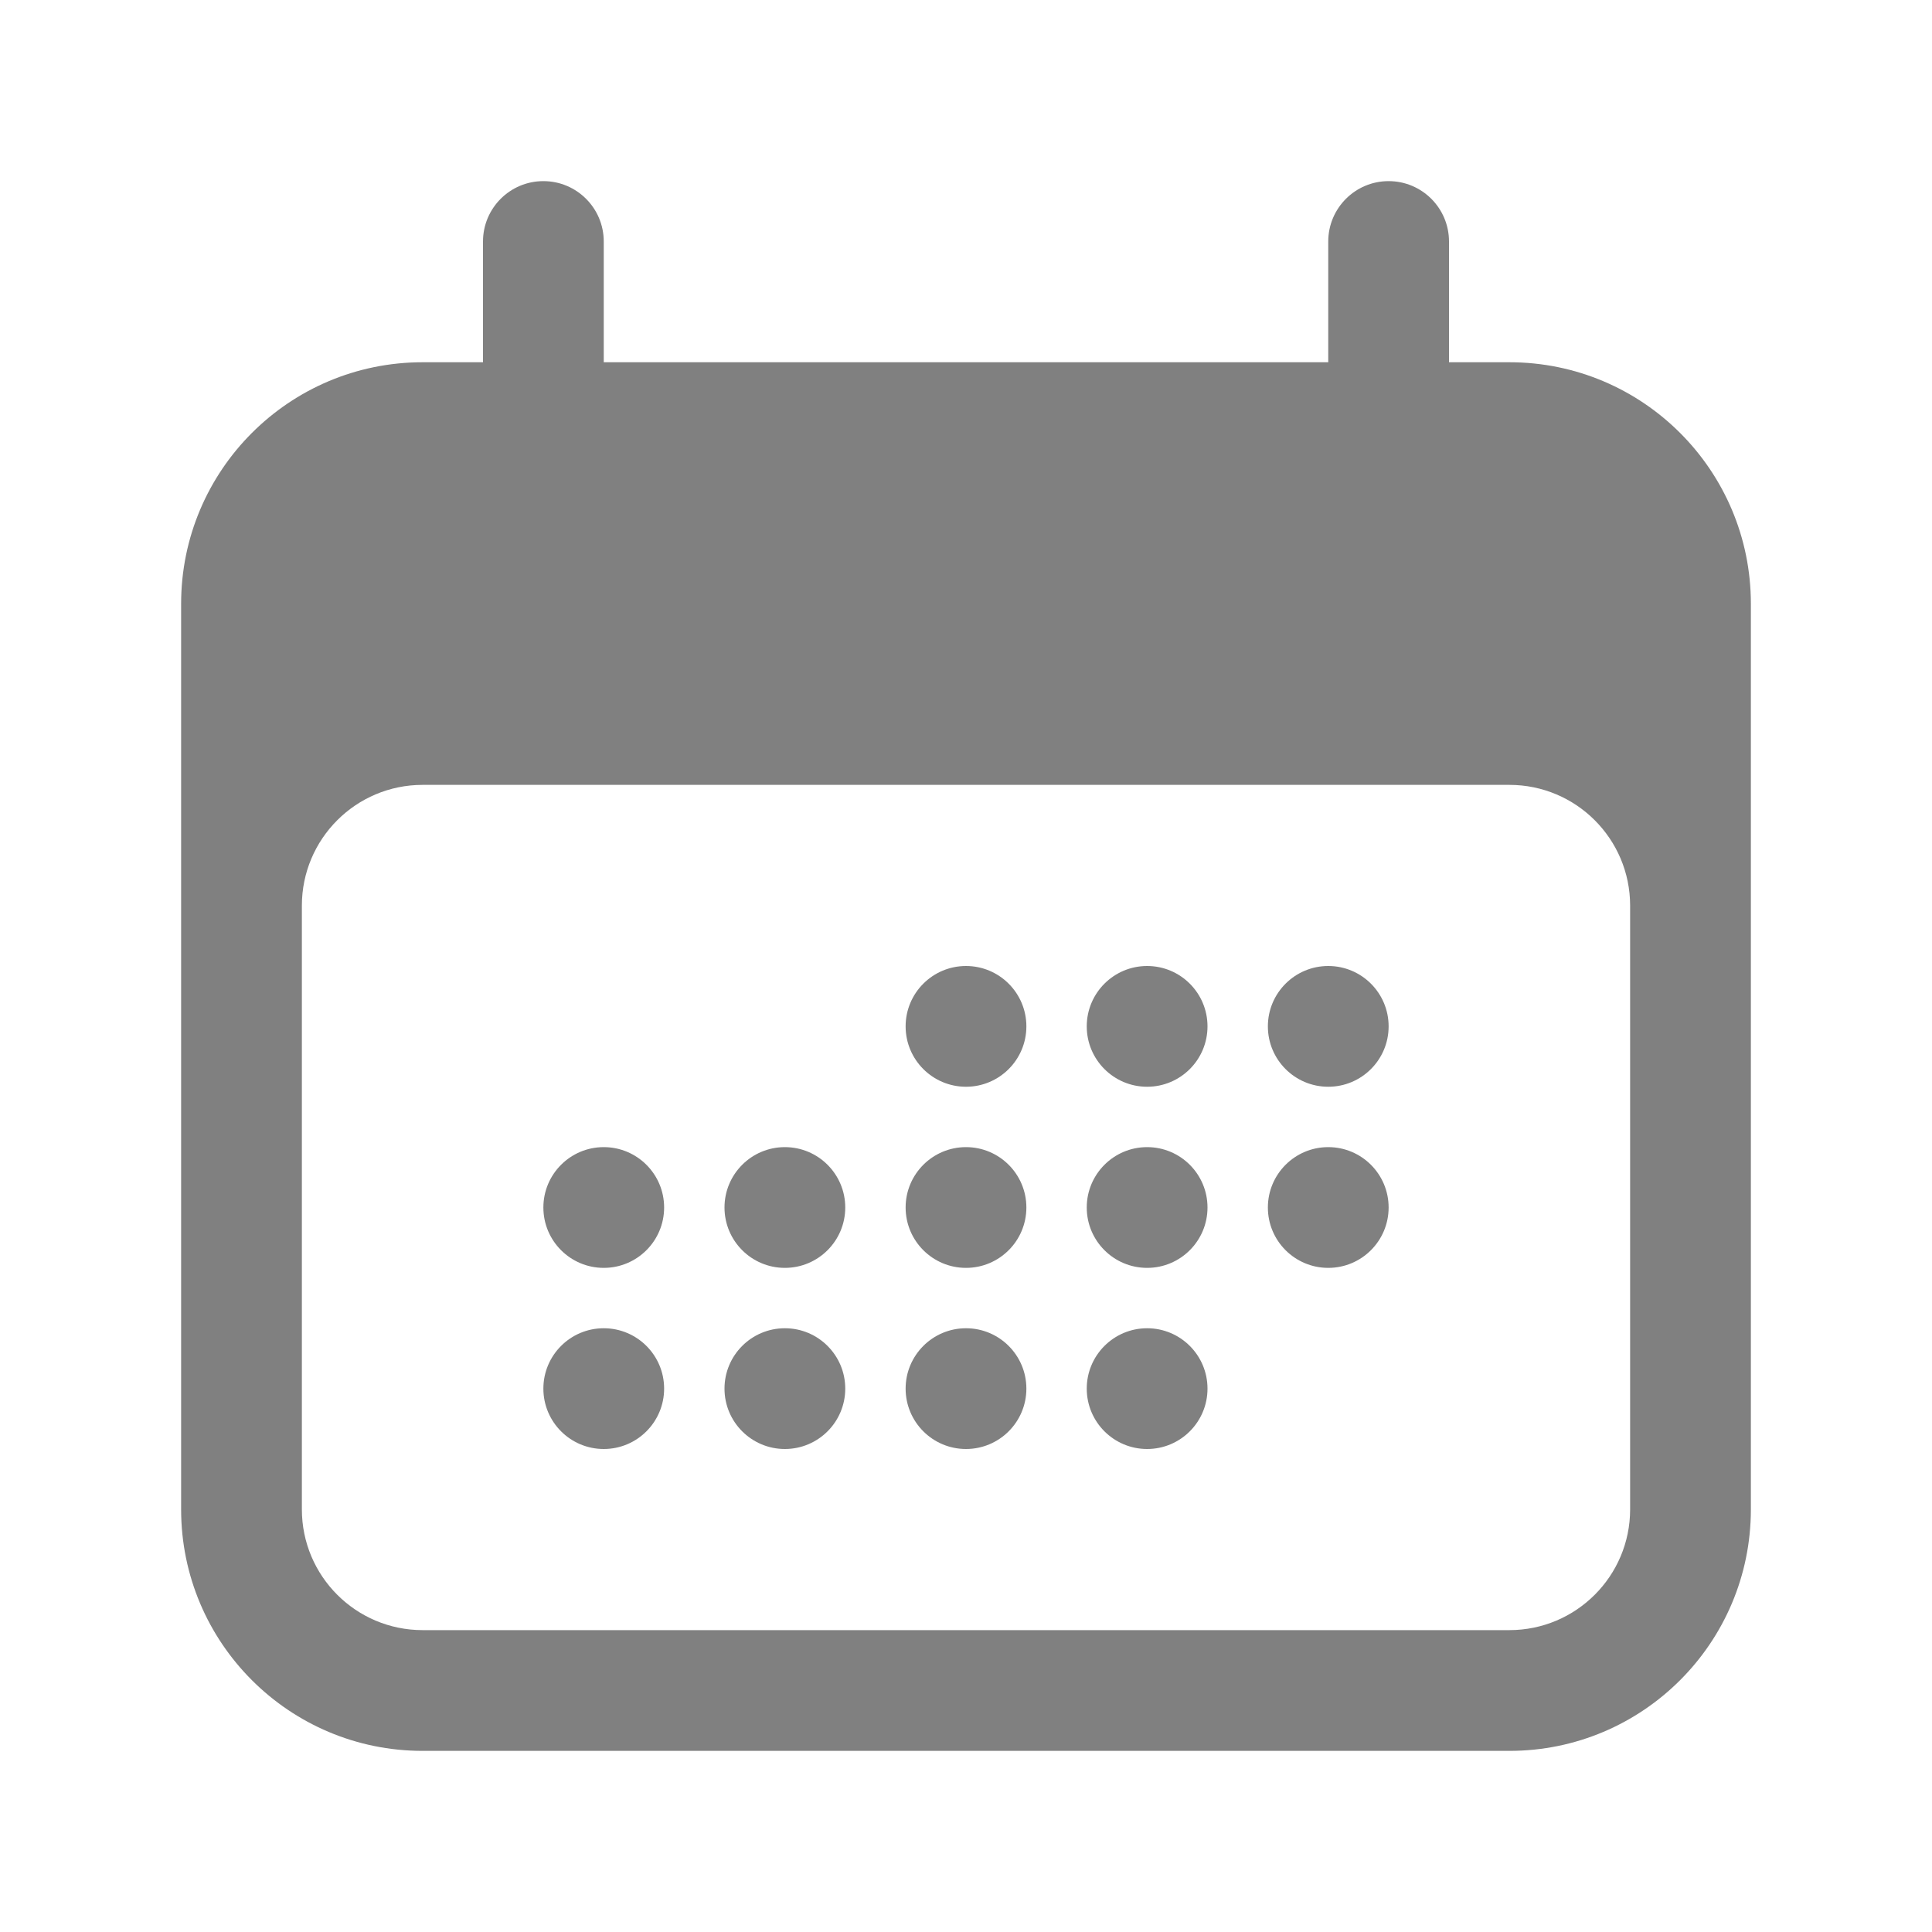
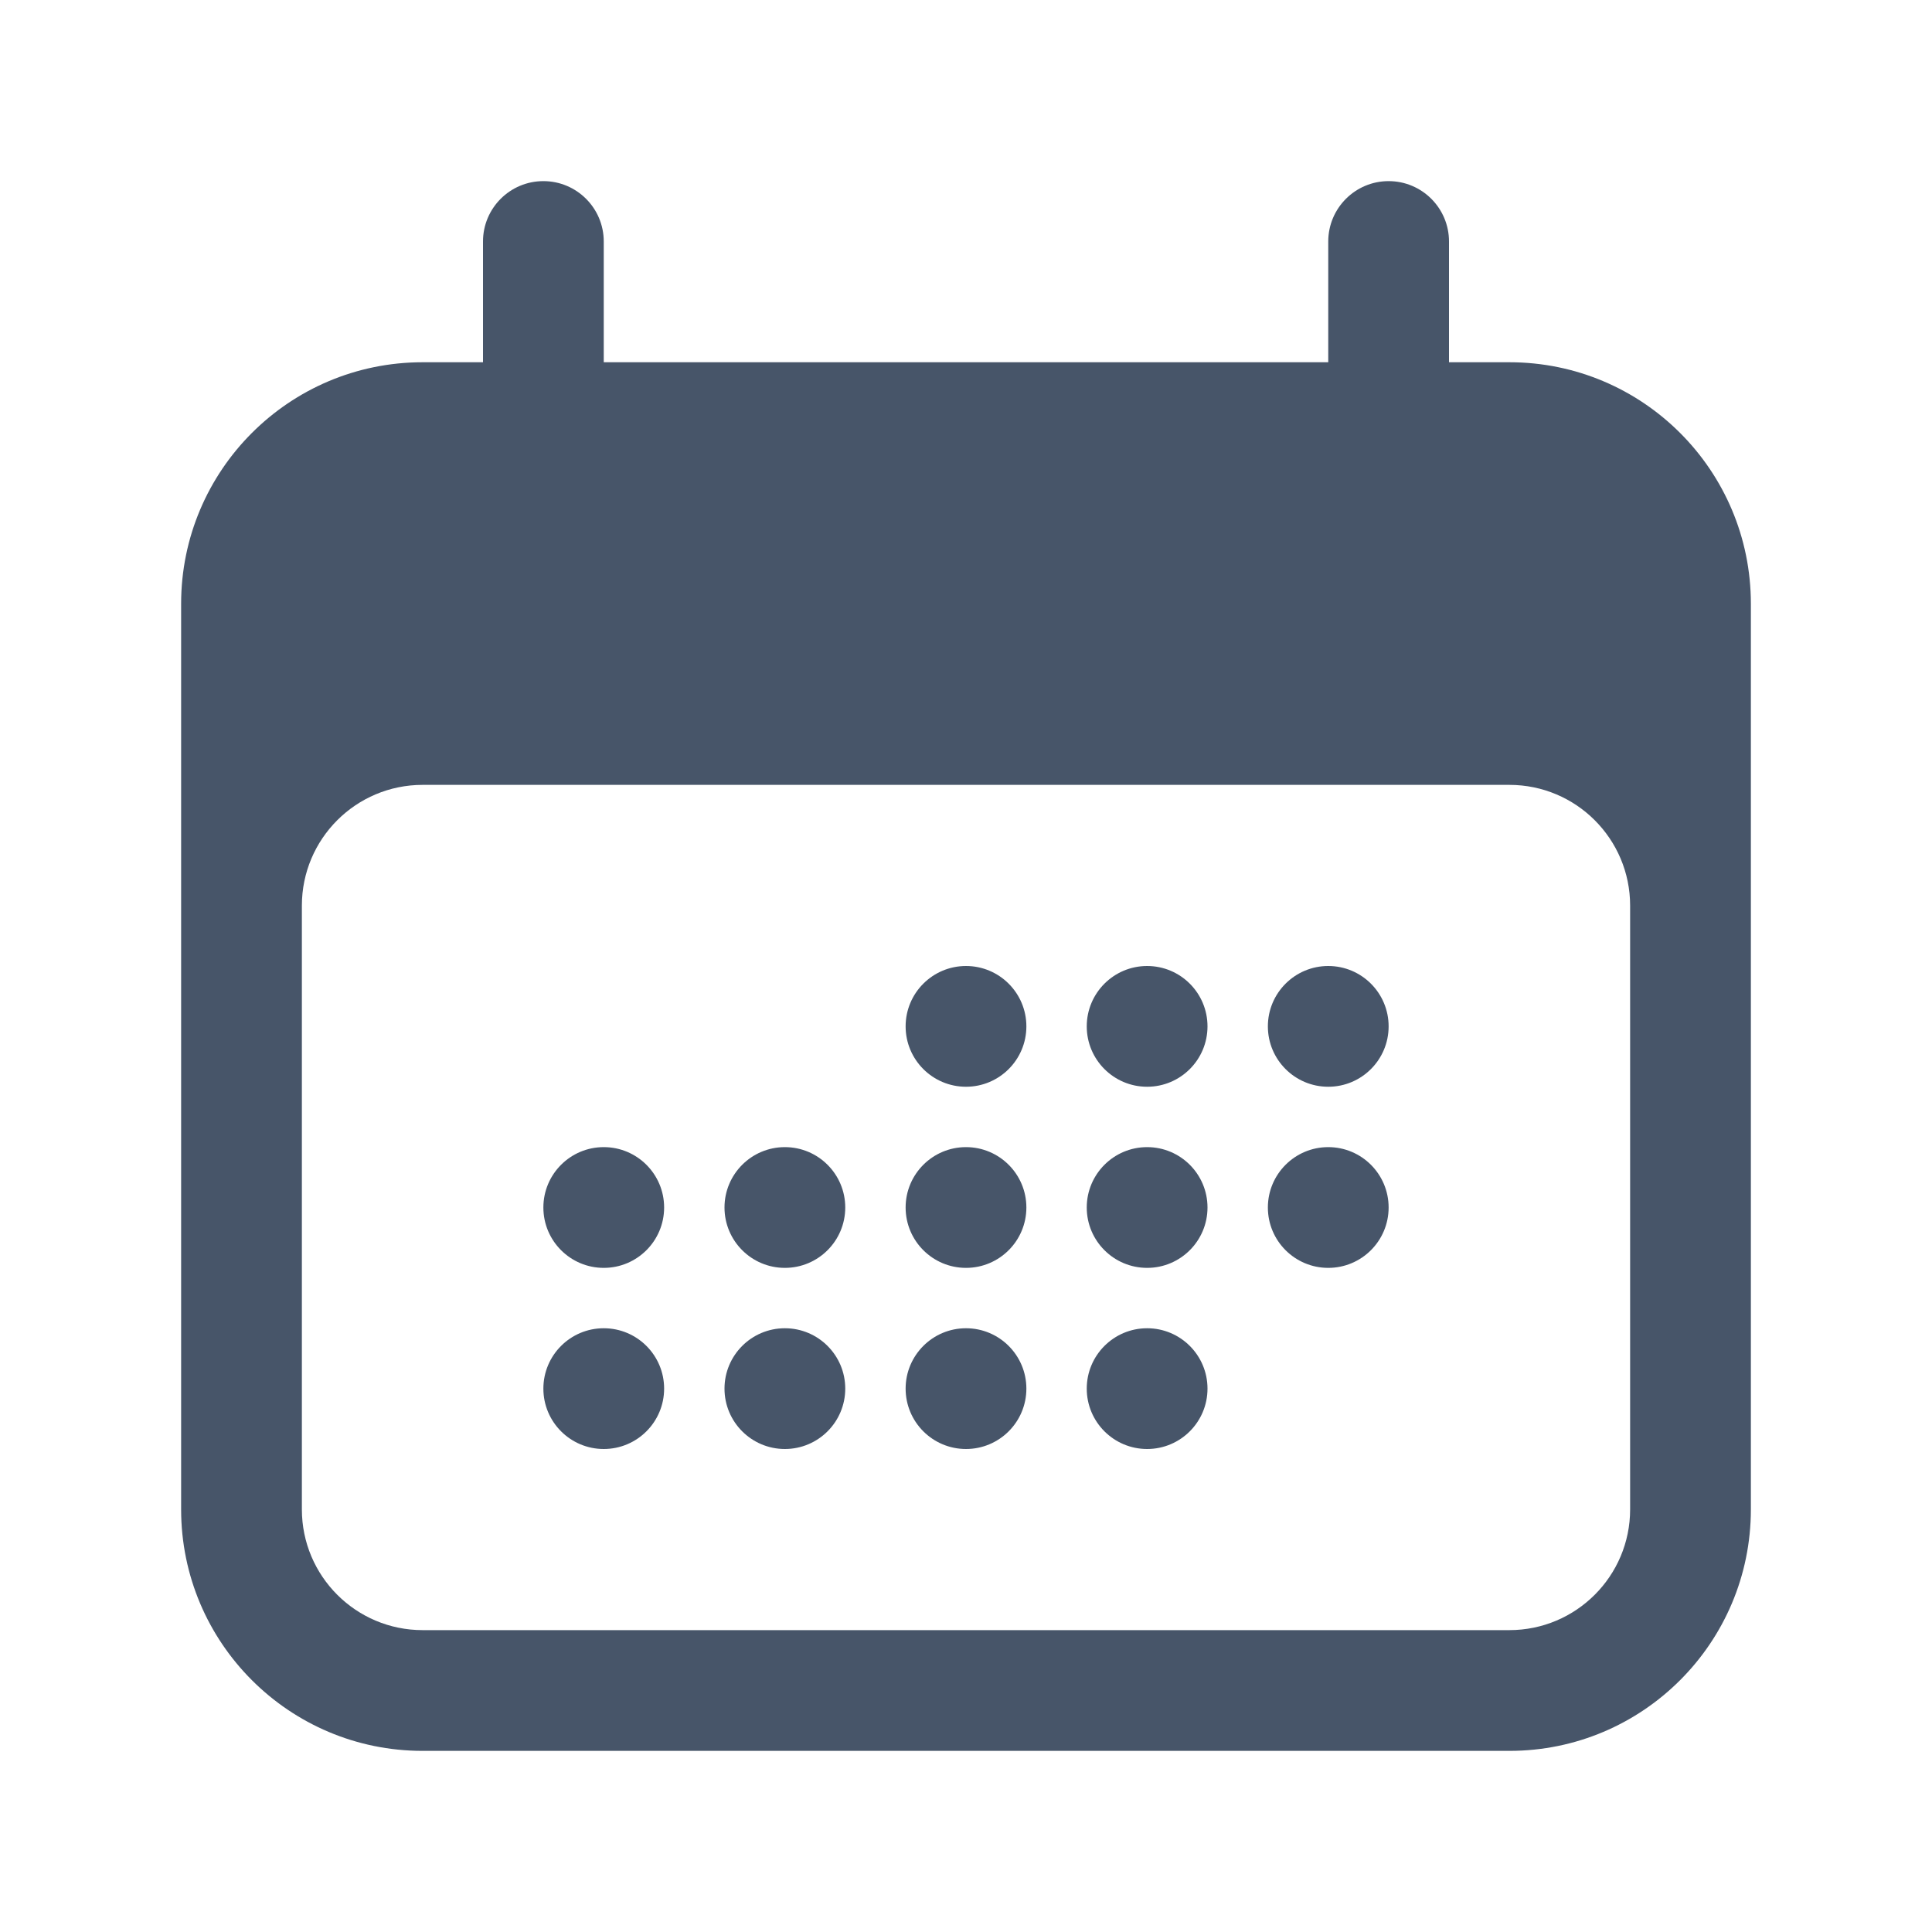
- <svg xmlns="http://www.w3.org/2000/svg" viewBox="0 0 24 24" fill="gray" class="w-6 h-6">
+ <svg xmlns="http://www.w3.org/2000/svg" viewBox="0 0 24 24" fill="rgb(71 85 105)" class="w-6 h-6">
  <path d="M12.75 12.75a.75.75 0 1 1-1.5 0 .75.75 0 0 1 1.5 0ZM7.5 15.75a.75.75 0 1 0 0-1.5.75.75 0 0 0 0 1.5ZM8.25 17.25a.75.75 0 1 1-1.5 0 .75.75 0 0 1 1.5 0ZM9.75 15.75a.75.75 0 1 0 0-1.5.75.75 0 0 0 0 1.5ZM10.5 17.25a.75.75 0 1 1-1.5 0 .75.75 0 0 1 1.5 0ZM12 15.75a.75.75 0 1 0 0-1.5.75.75 0 0 0 0 1.5ZM12.75 17.25a.75.75 0 1 1-1.5 0 .75.75 0 0 1 1.5 0ZM14.25 15.75a.75.75 0 1 0 0-1.5.75.75 0 0 0 0 1.5ZM15 17.25a.75.75 0 1 1-1.5 0 .75.75 0 0 1 1.5 0ZM16.5 15.75a.75.75 0 1 0 0-1.5.75.75 0 0 0 0 1.5ZM15 12.75a.75.75 0 1 1-1.5 0 .75.75 0 0 1 1.5 0ZM16.5 13.5a.75.75 0 1 0 0-1.5.75.75 0 0 0 0 1.5Z" />
  <path fill-rule="evenodd" d="M6.75 2.25A.75.75 0 0 1 7.5 3v1.5h9V3A.75.75 0 0 1 18 3v1.5h.75a3 3 0 0 1 3 3v11.25a3 3 0 0 1-3 3H5.25a3 3 0 0 1-3-3V7.5a3 3 0 0 1 3-3H6V3a.75.75 0 0 1 .75-.75Zm13.5 9a1.5 1.5 0 0 0-1.5-1.5H5.25a1.5 1.5 0 0 0-1.5 1.5v7.5a1.5 1.5 0 0 0 1.5 1.5h13.5a1.5 1.5 0 0 0 1.5-1.5v-7.5Z" clip-rule="evenodd" />
</svg>
